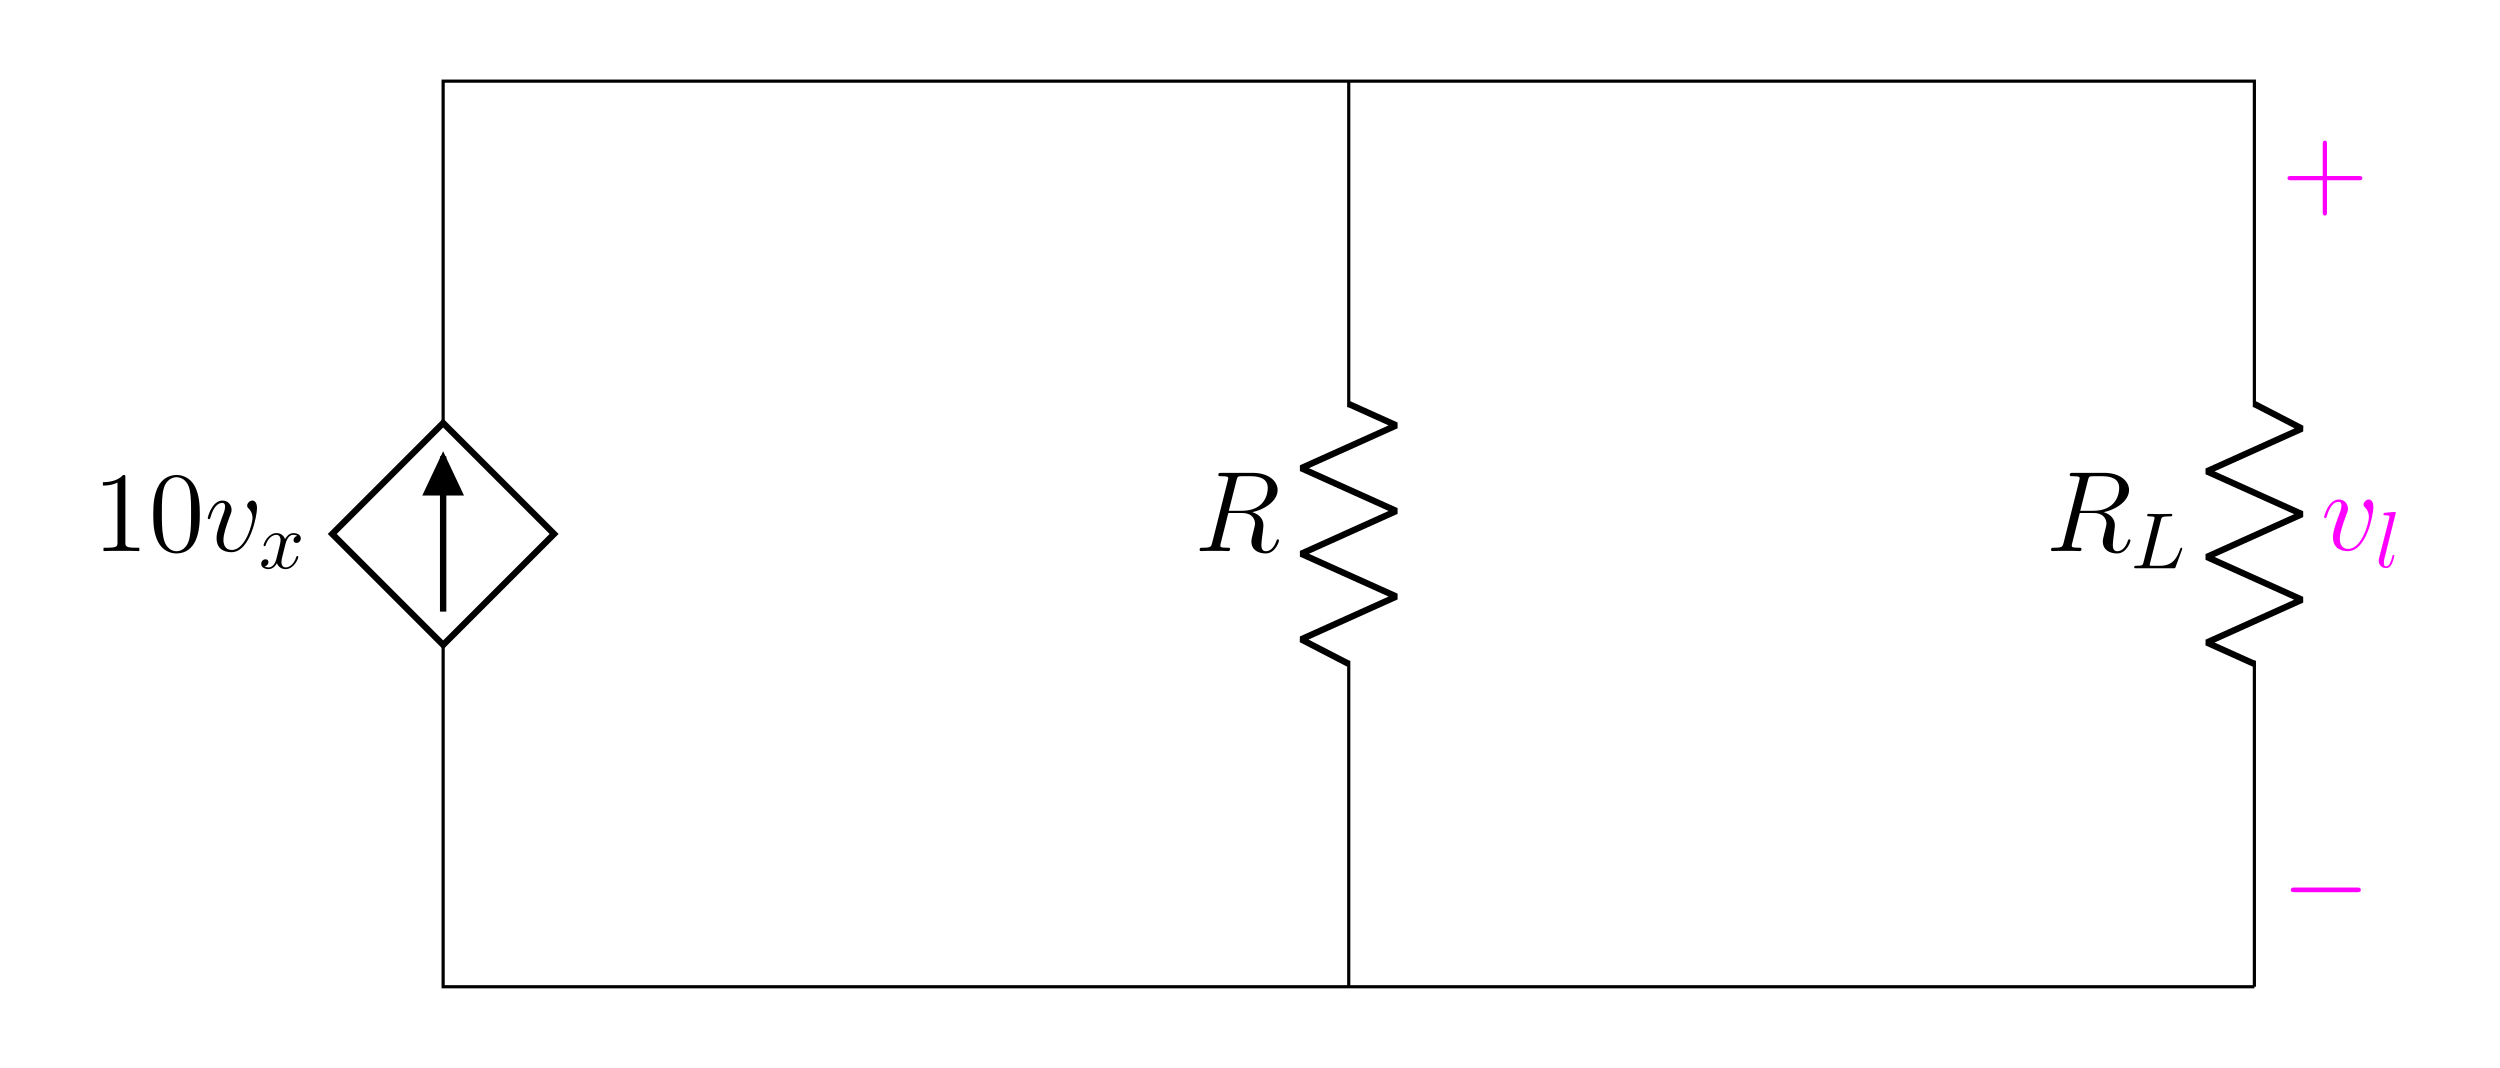
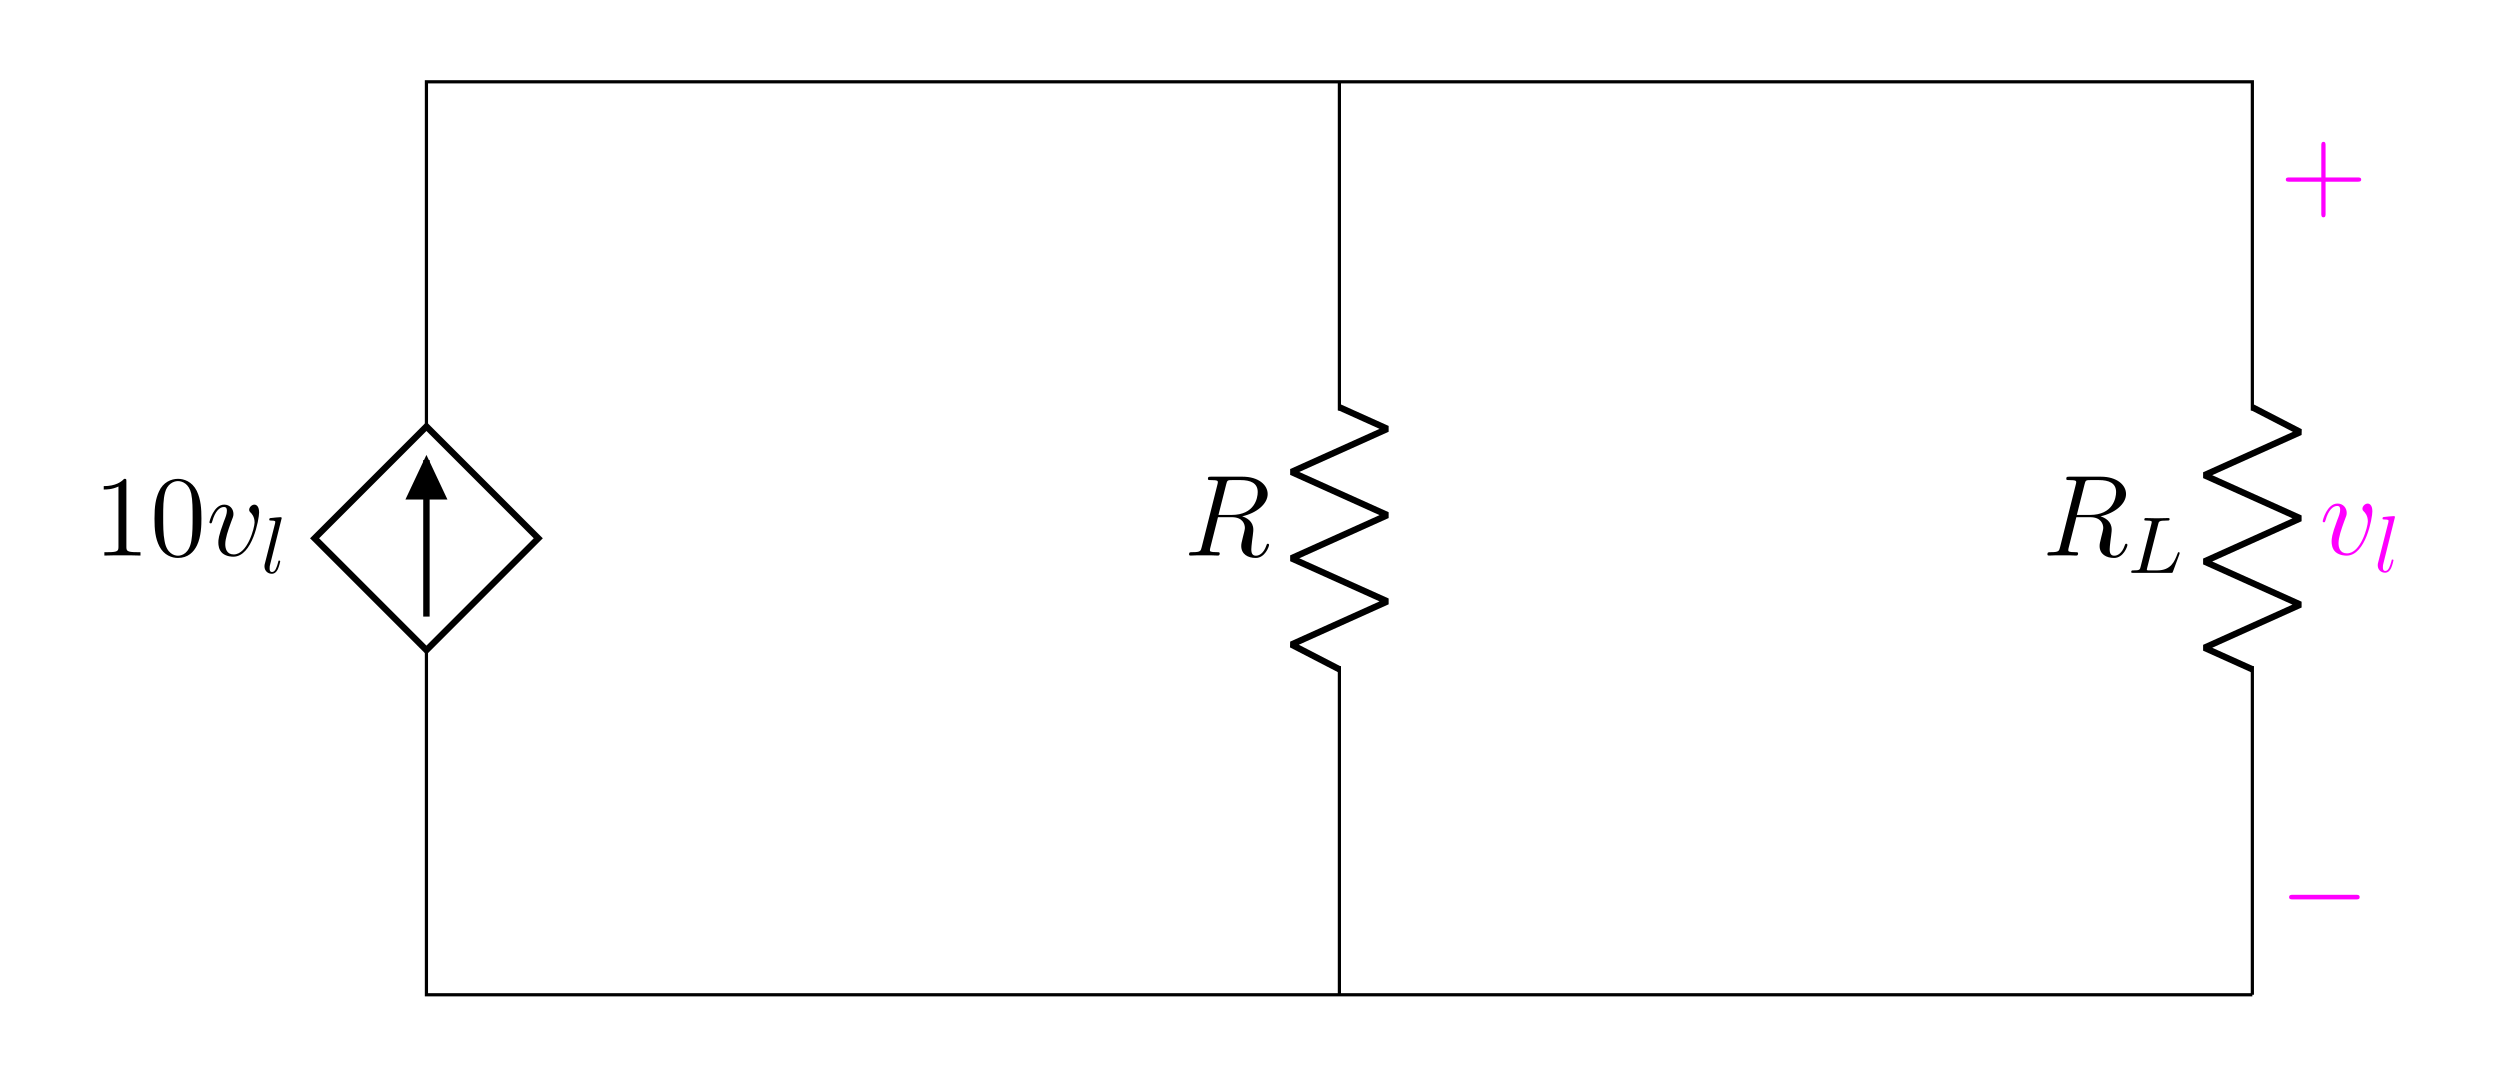
- <svg xmlns="http://www.w3.org/2000/svg" xmlns:xlink="http://www.w3.org/1999/xlink" width="313.016pt" height="133.71pt" viewBox="0 0 313.016 133.71" version="1.1">
+ <svg xmlns="http://www.w3.org/2000/svg" xmlns:xlink="http://www.w3.org/1999/xlink" width="310.491pt" height="133.71pt" viewBox="0 0 310.491 133.71" version="1.1">
  <defs>
    <g>
      <symbol overflow="visible" id="glyph0-0">
        <path style="stroke:none;" d="" />
      </symbol>
      <symbol overflow="visible" id="glyph0-1">
        <path style="stroke:none;" d="M 4.125 -9.188 C 4.125 -9.531 4.125 -9.531 3.844 -9.531 C 3.5 -9.156 2.781 -8.625 1.312 -8.625 L 1.312 -8.203 C 1.641 -8.203 2.359 -8.203 3.141 -8.578 L 3.141 -1.109 C 3.141 -0.594 3.094 -0.422 1.844 -0.422 L 1.391 -0.422 L 1.391 0 C 1.781 -0.031 3.172 -0.031 3.641 -0.031 C 4.109 -0.031 5.5 -0.031 5.875 0 L 5.875 -0.422 L 5.438 -0.422 C 4.172 -0.422 4.125 -0.594 4.125 -1.109 Z M 4.125 -9.188 " />
      </symbol>
      <symbol overflow="visible" id="glyph0-2">
        <path style="stroke:none;" d="M 6.422 -4.594 C 6.422 -5.781 6.359 -6.938 5.844 -8.031 C 5.25 -9.219 4.219 -9.531 3.516 -9.531 C 2.688 -9.531 1.656 -9.125 1.141 -7.938 C 0.734 -7.031 0.594 -6.141 0.594 -4.594 C 0.594 -3.203 0.688 -2.156 1.203 -1.141 C 1.766 -0.047 2.75 0.297 3.5 0.297 C 4.75 0.297 5.469 -0.438 5.875 -1.281 C 6.391 -2.359 6.422 -3.766 6.422 -4.594 Z M 3.5 0.016 C 3.047 0.016 2.109 -0.25 1.844 -1.812 C 1.672 -2.672 1.672 -3.766 1.672 -4.766 C 1.672 -5.938 1.672 -7 1.906 -7.844 C 2.156 -8.812 2.891 -9.25 3.5 -9.25 C 4.047 -9.25 4.875 -8.922 5.156 -7.688 C 5.328 -6.875 5.328 -5.734 5.328 -4.766 C 5.328 -3.797 5.328 -2.719 5.172 -1.844 C 4.906 -0.266 4 0.016 3.5 0.016 Z M 3.5 0.016 " />
      </symbol>
      <symbol overflow="visible" id="glyph0-3">
        <path style="stroke:none;" d="M 5.719 -3.312 L 9.688 -3.312 C 9.891 -3.312 10.141 -3.312 10.141 -3.578 C 10.141 -3.844 9.891 -3.844 9.688 -3.844 L 5.719 -3.844 L 5.719 -7.797 C 5.719 -8 5.719 -8.266 5.469 -8.266 C 5.188 -8.266 5.188 -8.016 5.188 -7.797 L 5.188 -3.844 L 1.234 -3.844 C 1.031 -3.844 0.781 -3.844 0.781 -3.578 C 0.781 -3.312 1.016 -3.312 1.234 -3.312 L 5.188 -3.312 L 5.188 0.641 C 5.188 0.844 5.188 1.109 5.453 1.109 C 5.719 1.109 5.719 0.859 5.719 0.641 Z M 5.719 -3.312 " />
      </symbol>
      <symbol overflow="visible" id="glyph1-0">
        <path style="stroke:none;" d="" />
      </symbol>
      <symbol overflow="visible" id="glyph1-1">
        <path style="stroke:none;" d="M 6.562 -5.359 C 6.562 -6.266 6.094 -6.328 5.984 -6.328 C 5.641 -6.328 5.328 -5.984 5.328 -5.688 C 5.328 -5.516 5.422 -5.422 5.484 -5.359 C 5.625 -5.234 6 -4.844 6 -4.109 C 6 -3.5 5.141 -0.141 3.406 -0.141 C 2.531 -0.141 2.359 -0.875 2.359 -1.406 C 2.359 -2.125 2.703 -3.125 3.078 -4.156 C 3.312 -4.75 3.375 -4.891 3.375 -5.172 C 3.375 -5.781 2.938 -6.328 2.234 -6.328 C 0.922 -6.328 0.391 -4.25 0.391 -4.125 C 0.391 -4.078 0.438 -4 0.547 -4 C 0.672 -4 0.688 -4.062 0.75 -4.266 C 1.094 -5.5 1.656 -6.031 2.188 -6.031 C 2.328 -6.031 2.562 -6.031 2.562 -5.562 C 2.562 -5.188 2.406 -4.781 2.188 -4.234 C 1.5 -2.391 1.5 -1.953 1.5 -1.609 C 1.5 -1.297 1.547 -0.703 2 -0.297 C 2.516 0.141 3.234 0.141 3.359 0.141 C 5.734 0.141 6.562 -4.547 6.562 -5.359 Z M 6.562 -5.359 " />
      </symbol>
      <symbol overflow="visible" id="glyph1-2">
        <path style="stroke:none;" d="M 5.281 -8.828 C 5.406 -9.359 5.469 -9.375 6.031 -9.375 L 7.062 -9.375 C 8.297 -9.375 9.203 -9.016 9.203 -7.891 C 9.203 -7.156 8.828 -5.047 5.953 -5.047 L 4.328 -5.047 Z M 7.266 -4.875 C 9.047 -5.266 10.438 -6.406 10.438 -7.641 C 10.438 -8.766 9.312 -9.797 7.312 -9.797 L 3.422 -9.797 C 3.141 -9.797 3.016 -9.797 3.016 -9.531 C 3.016 -9.375 3.109 -9.375 3.391 -9.375 C 4.25 -9.375 4.25 -9.266 4.25 -9.109 C 4.25 -9.078 4.25 -9 4.188 -8.781 L 2.25 -1.062 C 2.125 -0.562 2.094 -0.422 1.109 -0.422 C 0.781 -0.422 0.672 -0.422 0.672 -0.141 C 0.672 0 0.828 0 0.875 0 C 1.141 0 1.438 -0.031 1.703 -0.031 L 3.406 -0.031 C 3.656 -0.031 3.953 0 4.219 0 C 4.328 0 4.484 0 4.484 -0.266 C 4.484 -0.422 4.359 -0.422 4.141 -0.422 C 3.266 -0.422 3.266 -0.531 3.266 -0.672 C 3.266 -0.688 3.266 -0.781 3.297 -0.906 L 4.266 -4.766 L 5.984 -4.766 C 7.344 -4.766 7.609 -3.906 7.609 -3.422 C 7.609 -3.219 7.453 -2.656 7.359 -2.281 C 7.203 -1.625 7.156 -1.469 7.156 -1.188 C 7.156 -0.172 7.984 0.297 8.953 0.297 C 10.109 0.297 10.609 -1.125 10.609 -1.312 C 10.609 -1.422 10.547 -1.469 10.453 -1.469 C 10.344 -1.469 10.312 -1.375 10.281 -1.266 C 9.938 -0.25 9.359 0.016 9 0.016 C 8.641 0.016 8.406 -0.141 8.406 -0.781 C 8.406 -1.141 8.578 -2.438 8.594 -2.516 C 8.656 -3.047 8.656 -3.094 8.656 -3.219 C 8.656 -4.266 7.812 -4.703 7.266 -4.875 Z M 7.266 -4.875 " />
      </symbol>
      <symbol overflow="visible" id="glyph2-0">
        <path style="stroke:none;" d="" />
      </symbol>
      <symbol overflow="visible" id="glyph2-1">
-         <path style="stroke:none;" d="M 3.328 -3.016 C 3.391 -3.266 3.625 -4.188 4.312 -4.188 C 4.359 -4.188 4.609 -4.188 4.812 -4.062 C 4.531 -4 4.344 -3.766 4.344 -3.516 C 4.344 -3.359 4.453 -3.172 4.719 -3.172 C 4.938 -3.172 5.25 -3.344 5.25 -3.75 C 5.25 -4.266 4.672 -4.406 4.328 -4.406 C 3.75 -4.406 3.406 -3.875 3.281 -3.656 C 3.031 -4.312 2.5 -4.406 2.203 -4.406 C 1.172 -4.406 0.594 -3.125 0.594 -2.875 C 0.594 -2.766 0.703 -2.766 0.719 -2.766 C 0.797 -2.766 0.828 -2.797 0.844 -2.875 C 1.188 -3.938 1.844 -4.188 2.188 -4.188 C 2.375 -4.188 2.719 -4.094 2.719 -3.516 C 2.719 -3.203 2.547 -2.547 2.188 -1.141 C 2.031 -0.531 1.672 -0.109 1.234 -0.109 C 1.172 -0.109 0.953 -0.109 0.734 -0.234 C 0.984 -0.297 1.203 -0.5 1.203 -0.781 C 1.203 -1.047 0.984 -1.125 0.844 -1.125 C 0.531 -1.125 0.297 -0.875 0.297 -0.547 C 0.297 -0.094 0.781 0.109 1.219 0.109 C 1.891 0.109 2.25 -0.594 2.266 -0.641 C 2.391 -0.281 2.75 0.109 3.344 0.109 C 4.375 0.109 4.938 -1.172 4.938 -1.422 C 4.938 -1.531 4.859 -1.531 4.828 -1.531 C 4.734 -1.531 4.719 -1.484 4.688 -1.422 C 4.359 -0.344 3.688 -0.109 3.375 -0.109 C 2.984 -0.109 2.828 -0.422 2.828 -0.766 C 2.828 -0.984 2.875 -1.203 2.984 -1.641 Z M 3.328 -3.016 " />
+         <path style="stroke:none;" d="M 2.578 -6.812 C 2.578 -6.812 2.578 -6.922 2.438 -6.922 C 2.219 -6.922 1.484 -6.844 1.219 -6.812 C 1.141 -6.812 1.031 -6.797 1.031 -6.609 C 1.031 -6.5 1.141 -6.5 1.281 -6.5 C 1.766 -6.5 1.781 -6.406 1.781 -6.328 L 1.75 -6.125 L 0.484 -1.141 C 0.453 -1.031 0.438 -0.969 0.438 -0.812 C 0.438 -0.234 0.875 0.109 1.344 0.109 C 1.672 0.109 1.922 -0.094 2.094 -0.453 C 2.266 -0.828 2.391 -1.406 2.391 -1.422 C 2.391 -1.531 2.297 -1.531 2.266 -1.531 C 2.172 -1.531 2.156 -1.484 2.141 -1.344 C 1.969 -0.703 1.781 -0.109 1.375 -0.109 C 1.078 -0.109 1.078 -0.422 1.078 -0.562 C 1.078 -0.812 1.094 -0.859 1.141 -1.047 Z M 2.578 -6.812 " />
      </symbol>
      <symbol overflow="visible" id="glyph2-2">
        <path style="stroke:none;" d="M 3.734 -6.031 C 3.812 -6.391 3.844 -6.5 4.781 -6.5 C 5.078 -6.5 5.156 -6.5 5.156 -6.688 C 5.156 -6.812 5.047 -6.812 5 -6.812 C 4.672 -6.812 3.859 -6.781 3.531 -6.781 C 3.234 -6.781 2.5 -6.812 2.203 -6.812 C 2.141 -6.812 2.016 -6.812 2.016 -6.609 C 2.016 -6.5 2.109 -6.5 2.297 -6.5 C 2.312 -6.5 2.5 -6.5 2.672 -6.484 C 2.844 -6.453 2.938 -6.453 2.938 -6.312 C 2.938 -6.281 2.938 -6.25 2.906 -6.125 L 1.562 -0.781 C 1.469 -0.391 1.453 -0.312 0.656 -0.312 C 0.484 -0.312 0.391 -0.312 0.391 -0.109 C 0.391 0 0.484 0 0.656 0 L 5.281 0 C 5.516 0 5.516 0 5.578 -0.172 L 6.375 -2.328 C 6.406 -2.438 6.406 -2.453 6.406 -2.469 C 6.406 -2.5 6.375 -2.578 6.297 -2.578 C 6.203 -2.578 6.188 -2.516 6.125 -2.359 C 5.781 -1.453 5.344 -0.312 3.625 -0.312 L 2.688 -0.312 C 2.547 -0.312 2.516 -0.312 2.469 -0.312 C 2.359 -0.328 2.328 -0.344 2.328 -0.422 C 2.328 -0.453 2.328 -0.469 2.375 -0.641 Z M 3.734 -6.031 " />
-       </symbol>
-       <symbol overflow="visible" id="glyph2-3">
-         <path style="stroke:none;" d="M 2.578 -6.812 C 2.578 -6.812 2.578 -6.922 2.438 -6.922 C 2.219 -6.922 1.484 -6.844 1.219 -6.812 C 1.141 -6.812 1.031 -6.797 1.031 -6.609 C 1.031 -6.5 1.141 -6.5 1.281 -6.5 C 1.766 -6.5 1.781 -6.406 1.781 -6.328 L 1.75 -6.125 L 0.484 -1.141 C 0.453 -1.031 0.438 -0.969 0.438 -0.812 C 0.438 -0.234 0.875 0.109 1.344 0.109 C 1.672 0.109 1.922 -0.094 2.094 -0.453 C 2.266 -0.828 2.391 -1.406 2.391 -1.422 C 2.391 -1.531 2.297 -1.531 2.266 -1.531 C 2.172 -1.531 2.156 -1.484 2.141 -1.344 C 1.969 -0.703 1.781 -0.109 1.375 -0.109 C 1.078 -0.109 1.078 -0.422 1.078 -0.562 C 1.078 -0.812 1.094 -0.859 1.141 -1.047 Z M 2.578 -6.812 " />
      </symbol>
      <symbol overflow="visible" id="glyph3-0">
        <path style="stroke:none;" d="" />
      </symbol>
      <symbol overflow="visible" id="glyph3-1">
        <path style="stroke:none;" d="M 9.453 -3.297 C 9.703 -3.297 9.953 -3.297 9.953 -3.578 C 9.953 -3.875 9.703 -3.875 9.453 -3.875 L 1.688 -3.875 C 1.453 -3.875 1.188 -3.875 1.188 -3.578 C 1.188 -3.297 1.453 -3.297 1.688 -3.297 Z M 9.453 -3.297 " />
      </symbol>
    </g>
  </defs>
  <g id="surface1">
-     <path style="fill:none;stroke-width:0.399;stroke-linecap:butt;stroke-linejoin:miter;stroke:rgb(0%,0%,0%);stroke-opacity:1;stroke-miterlimit:10;" d="M 0.002 0.001 L -0.198 0.001 M 0.002 0.001 L -113.389 0.001 M -113.389 0.001 L -226.776 0.001 M -226.576 0.001 L -226.776 0.001 L -226.776 0.2 M -226.776 0.001 L -226.776 42.802 M -226.776 70.583 L -226.776 113.388 M -226.776 113.189 L -226.776 113.388 L -226.576 113.388 M -226.776 113.388 L -170.08 113.388 M -170.08 113.388 L -113.389 113.388 M -113.588 113.388 L -113.389 113.388 M -113.389 0.001 L -113.389 0.2 M -113.389 0.001 L -113.389 40.818 M -113.389 72.568 L -113.389 113.388 M -113.389 113.189 L -113.389 113.388 L -113.19 113.388 M -113.389 113.388 L -56.694 113.388 M -56.694 113.388 L 0.002 113.388 M -0.198 113.388 L 0.002 113.388 L 0.002 113.189 M 0.002 113.388 L 0.002 72.568 M 0.002 40.818 L 0.002 0.001 M 0.002 0.2 L 0.002 0.001 " transform="matrix(1,0,0,-1,282.26,123.548)" />
-     <path style="fill:none;stroke-width:0.797;stroke-linecap:butt;stroke-linejoin:miter;stroke:rgb(0%,0%,0%);stroke-opacity:1;stroke-miterlimit:10;" d="M -226.776 42.802 L -240.662 56.693 L -226.776 70.583 L -212.885 56.693 Z M -226.776 42.802 " transform="matrix(1,0,0,-1,282.26,123.548)" />
-     <path style="fill:none;stroke-width:0.797;stroke-linecap:butt;stroke-linejoin:miter;stroke:rgb(0%,0%,0%);stroke-opacity:1;stroke-miterlimit:10;" d="M -226.776 46.97 L -226.776 66.415 " transform="matrix(1,0,0,-1,282.26,123.548)" />
-     <path style="fill-rule:nonzero;fill:rgb(0%,0%,0%);fill-opacity:1;stroke-width:0.797;stroke-linecap:butt;stroke-linejoin:miter;stroke:rgb(0%,0%,0%);stroke-opacity:1;stroke-miterlimit:10;" d="M -226.776 61.903 L -224.791 61.903 L -226.776 66.118 L -228.76 61.903 L -226.776 61.903 " transform="matrix(1,0,0,-1,282.26,123.548)" />
+     <path style="fill:none;stroke-width:0.399;stroke-linecap:butt;stroke-linejoin:miter;stroke:rgb(0%,0%,0%);stroke-opacity:1;stroke-miterlimit:10;" d="M -0.001 0.001 L -0.2 0.001 M -0.001 0.001 L -113.387 0.001 M -113.387 0.001 L -226.774 0.001 M -226.575 0.001 L -226.774 0.001 L -226.774 0.2 M -226.774 0.001 L -226.774 42.802 M -226.774 70.583 L -226.774 113.388 M -226.774 113.189 L -226.774 113.388 L -226.575 113.388 M -226.774 113.388 L -170.083 113.388 M -170.083 113.388 L -113.387 113.388 M -113.587 113.388 L -113.387 113.388 M -113.387 0.001 L -113.387 0.2 M -113.387 0.001 L -113.387 40.818 M -113.387 72.568 L -113.387 113.388 M -113.387 113.189 L -113.387 113.388 L -113.188 113.388 M -113.387 113.388 L -56.692 113.388 M -56.692 113.388 L -0.001 113.388 M -0.2 113.388 L -0.001 113.388 L -0.001 113.189 M -0.001 113.388 L -0.001 72.568 M -0.001 40.818 L -0.001 0.001 M -0.001 0.2 L -0.001 0.001 " transform="matrix(1,0,0,-1,279.735,123.548)" />
+     <path style="fill:none;stroke-width:0.797;stroke-linecap:butt;stroke-linejoin:miter;stroke:rgb(0%,0%,0%);stroke-opacity:1;stroke-miterlimit:10;" d="M -226.774 42.802 L -240.665 56.693 L -226.774 70.583 L -212.883 56.693 Z M -226.774 42.802 " transform="matrix(1,0,0,-1,279.735,123.548)" />
+     <path style="fill:none;stroke-width:0.797;stroke-linecap:butt;stroke-linejoin:miter;stroke:rgb(0%,0%,0%);stroke-opacity:1;stroke-miterlimit:10;" d="M -226.774 46.97 L -226.774 66.415 " transform="matrix(1,0,0,-1,279.735,123.548)" />
+     <path style="fill-rule:nonzero;fill:rgb(0%,0%,0%);fill-opacity:1;stroke-width:0.797;stroke-linecap:butt;stroke-linejoin:miter;stroke:rgb(0%,0%,0%);stroke-opacity:1;stroke-miterlimit:10;" d="M -226.774 61.903 L -224.79 61.903 L -226.774 66.118 L -228.758 61.903 L -226.774 61.903 " transform="matrix(1,0,0,-1,279.735,123.548)" />
    <g style="fill:rgb(0%,0%,0%);fill-opacity:1;">
      <use xlink:href="#glyph0-1" x="11.571" y="69" />
      <use xlink:href="#glyph0-2" x="18.595" y="69" />
    </g>
    <g style="fill:rgb(0%,0%,0%);fill-opacity:1;">
      <use xlink:href="#glyph1-1" x="25.618" y="69" />
    </g>
    <g style="fill:rgb(0%,0%,0%);fill-opacity:1;">
      <use xlink:href="#glyph2-1" x="32.409" y="71.152" />
    </g>
-     <path style="fill:none;stroke-width:0.797;stroke-linecap:butt;stroke-linejoin:bevel;stroke:rgb(0%,0%,0%);stroke-opacity:1;stroke-miterlimit:10;" d="M -113.389 40.419 L -119.342 43.497 L -107.436 48.857 L -119.342 54.212 L -107.436 59.571 L -119.342 64.931 L -107.436 70.286 L -113.389 72.966 " transform="matrix(1,0,0,-1,282.26,123.548)" />
+     <path style="fill:none;stroke-width:0.797;stroke-linecap:butt;stroke-linejoin:bevel;stroke:rgb(0%,0%,0%);stroke-opacity:1;stroke-miterlimit:10;" d="M -113.387 40.419 L -119.34 43.497 L -107.434 48.857 L -119.34 54.212 L -107.434 59.571 L -119.34 64.931 L -107.434 70.286 L -113.387 72.966 " transform="matrix(1,0,0,-1,279.735,123.548)" />
    <g style="fill:rgb(0%,0%,0%);fill-opacity:1;">
-       <use xlink:href="#glyph1-2" x="149.528" y="69" />
+       <use xlink:href="#glyph1-2" x="147.002" y="69" />
    </g>
-     <path style="fill:none;stroke-width:0.797;stroke-linecap:butt;stroke-linejoin:bevel;stroke:rgb(0%,0%,0%);stroke-opacity:1;stroke-miterlimit:10;" d="M 0.002 72.966 L 5.951 69.888 L -5.951 64.532 L 5.951 59.173 L -5.951 53.814 L 5.951 48.458 L -5.951 43.099 L 0.002 40.419 " transform="matrix(1,0,0,-1,282.26,123.548)" />
+     <path style="fill:none;stroke-width:0.797;stroke-linecap:butt;stroke-linejoin:bevel;stroke:rgb(0%,0%,0%);stroke-opacity:1;stroke-miterlimit:10;" d="M -0.001 72.966 L 5.952 69.888 L -5.954 64.532 L 5.952 59.173 L -5.954 53.814 L 5.952 48.458 L -5.954 43.099 L -0.001 40.419 " transform="matrix(1,0,0,-1,279.735,123.548)" />
    <g style="fill:rgb(0%,0%,0%);fill-opacity:1;">
-       <use xlink:href="#glyph1-2" x="256.133" y="69" />
+       <use xlink:href="#glyph1-2" x="253.608" y="69" />
    </g>
    <g style="fill:rgb(0%,0%,0%);fill-opacity:1;">
-       <use xlink:href="#glyph2-2" x="266.825" y="71.152" />
+       <use xlink:href="#glyph2-2" x="264.3" y="71.152" />
    </g>
    <g style="fill:rgb(100%,0%,100%);fill-opacity:1;">
-       <use xlink:href="#glyph0-3" x="285.634" y="25.881" />
+       <use xlink:href="#glyph0-3" x="283.109" y="25.881" />
    </g>
    <g style="fill:rgb(100%,0%,100%);fill-opacity:1;">
-       <use xlink:href="#glyph3-1" x="285.634" y="115.003" />
+       <use xlink:href="#glyph3-1" x="283.109" y="115.003" />
    </g>
    <g style="fill:rgb(100%,0%,100%);fill-opacity:1;">
-       <use xlink:href="#glyph1-1" x="290.603" y="68.868" />
+       <use xlink:href="#glyph1-1" x="288.078" y="68.868" />
    </g>
    <g style="fill:rgb(100%,0%,100%);fill-opacity:1;">
-       <use xlink:href="#glyph2-3" x="297.394" y="71.02" />
+       <use xlink:href="#glyph2-1" x="294.869" y="71.02" />
    </g>
  </g>
</svg>
